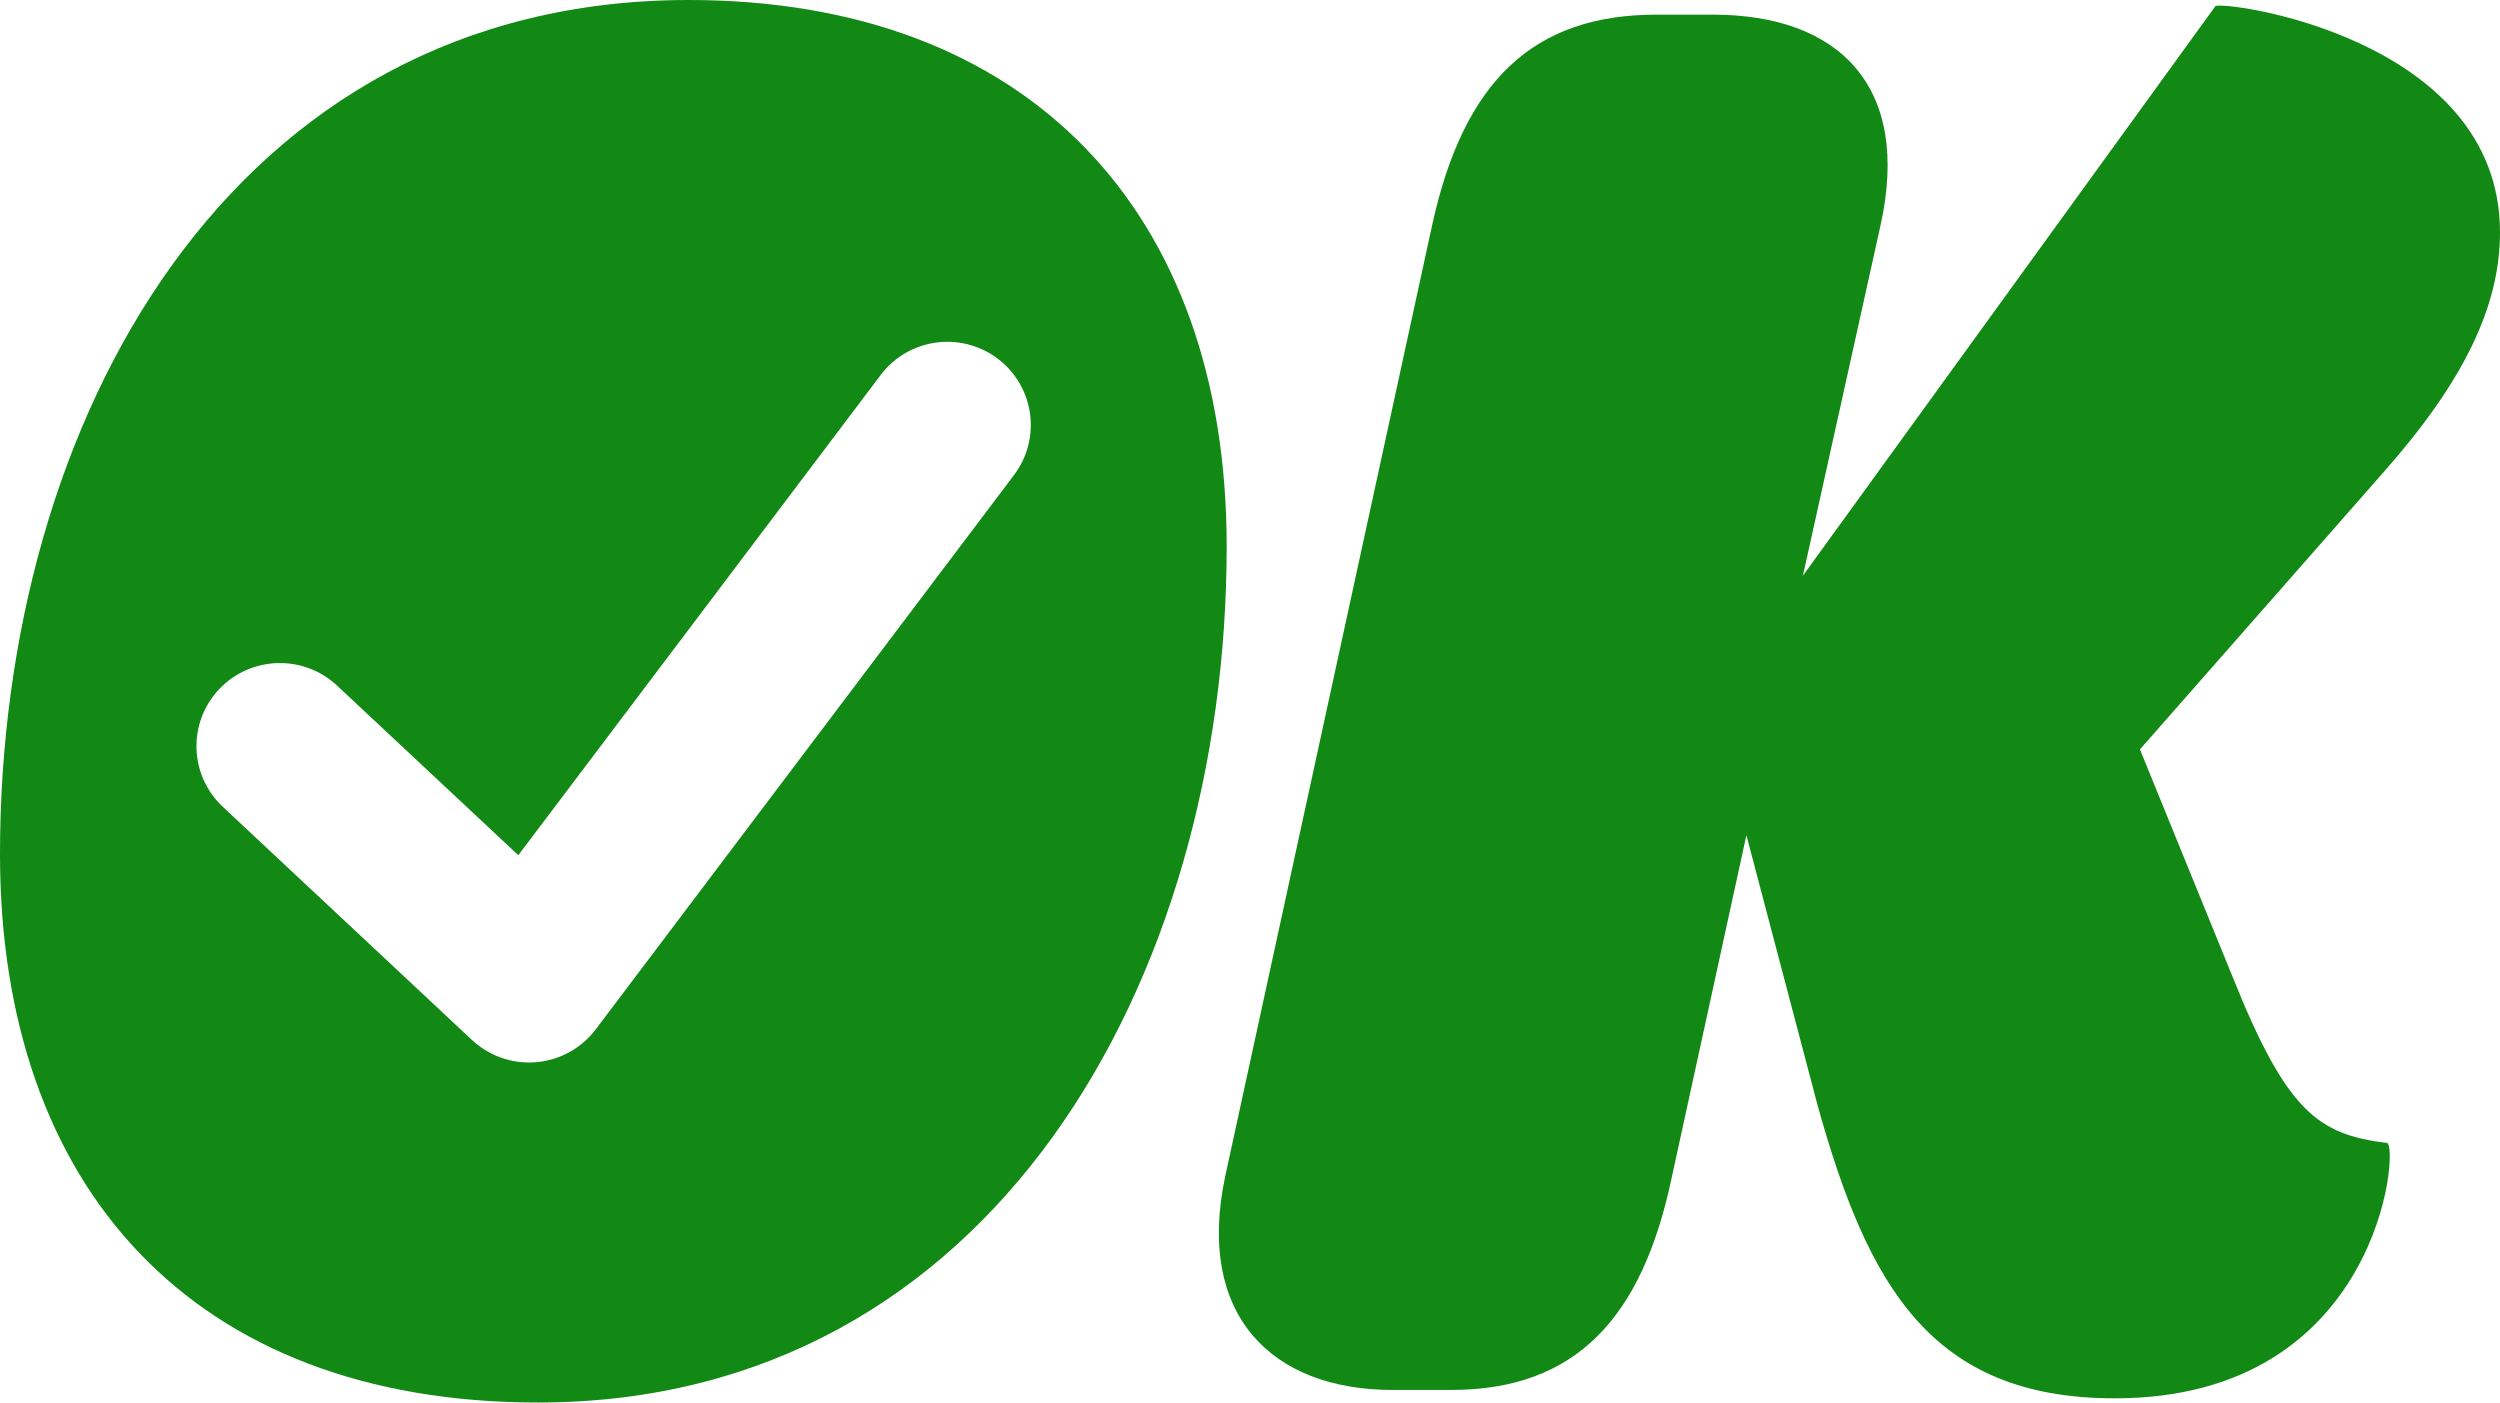
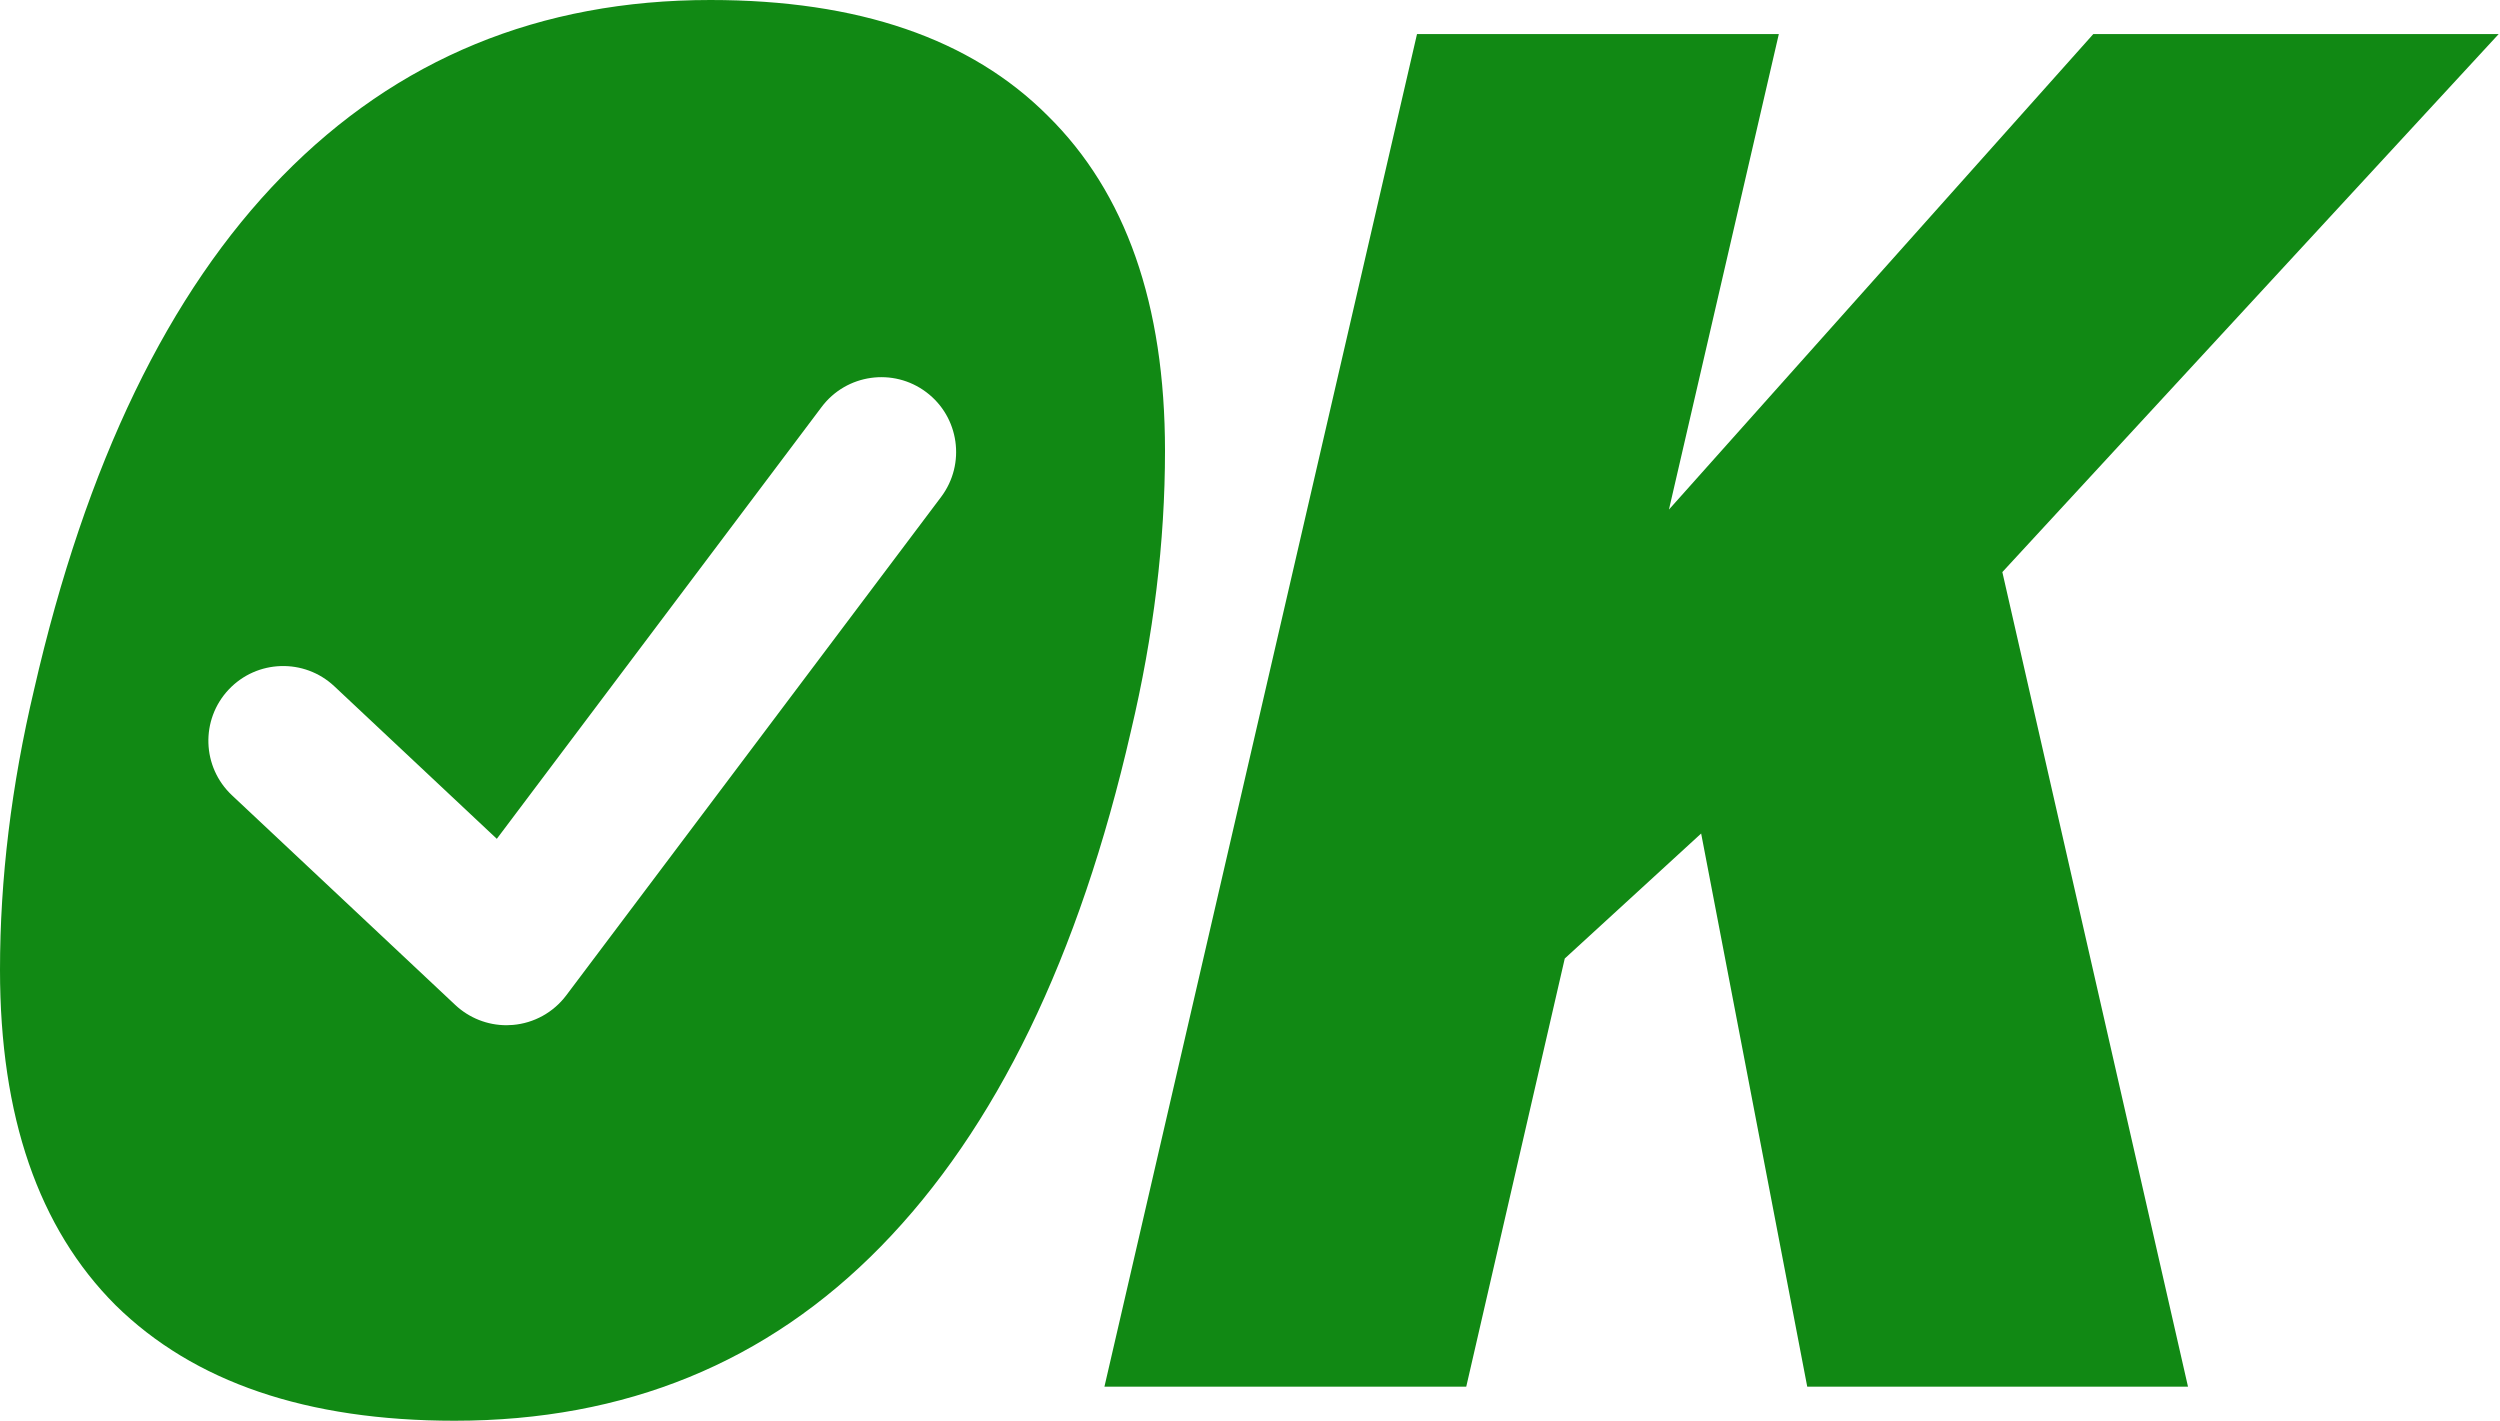
- <svg xmlns="http://www.w3.org/2000/svg" width="836" height="469" viewBox="0 0 836 469" fill="none">
-   <path d="M798.197 382.2C802.397 382.9 796.097 467.6 707.197 467.6C645.597 467.6 624.597 429.8 607.797 369.6L583.997 279.3L558.797 394.8C548.997 440.3 527.297 464.8 485.297 464.8H465.697C425.097 464.8 399.897 439.6 409.697 393.4L478.997 74.9C489.497 27.3 512.597 4.9 553.897 4.9H572.797C614.797 4.9 639.297 28.7 628.797 75.6L602.897 192.5L740.797 2.1C742.197 5.81592e-05 835.997 11.9 835.997 77.7C835.997 102.2 824.097 127.4 796.797 158.2L715.597 250.6L746.397 326.2C764.597 371.7 775.097 379.4 798.197 382.2Z" fill="#118914" />
-   <path d="M230.3 0C343.7 0 410.2 70.7 410.2 182.7C410.2 327.6 331.8 469 179.9 469C64.4 469 0 396.9 0 285.6C0 140.7 77 0 230.3 0ZM333.567 119.885C321.288 110.67 303.76 113.096 294.496 125.406L173.321 285.982L112.689 229.247C101.482 218.765 83.827 219.29 73.255 230.496C62.719 241.684 63.264 259.28 74.508 269.798L157.827 347.77C163.022 352.621 169.852 355.3 176.918 355.3C177.717 355.3 178.516 355.264 179.315 355.191C187.217 354.522 194.446 350.521 199.224 344.203L339.107 158.825C348.353 146.551 345.883 129.118 333.567 119.885Z" fill="#118914" />
+ <svg xmlns="http://www.w3.org/2000/svg" width="1003" height="570" viewBox="0 0 1003 570" fill="none">
+   <path d="M568.501 13.68H713.661L669.581 204.44L839.821 13.68H1002.46L803.341 229.52L877.821 556.32H725.061L682.501 334.4L627.781 384.56L588.261 556.32H443.101L568.501 13.68Z" fill="#118914" />
+   <path d="M285 0C344.28 0 389.374 15.454 420.28 46.36C451.693 77.267 467.4 122.107 467.4 180.88C467.4 217.36 462.84 254.854 453.72 293.36C432.946 384.053 399.507 452.96 353.4 500.08C307.8 546.693 250.8 570 182.4 570C123.12 570 77.774 554.546 46.36 523.64C15.454 492.733 1.60508e-05 447.893 0 389.12C0 352.64 4.56 315.146 13.68 276.64C34.453 185.946 67.64 117.293 113.24 70.68C159.347 23.56 216.6 7.0094e-06 285 0ZM371.629 157.345C358.426 147.404 339.578 150.021 329.617 163.302L199.322 336.537L134.126 275.329C122.075 264.021 103.091 264.587 91.724 276.677C80.395 288.746 80.981 307.73 93.07 319.077L182.662 403.195C188.248 408.429 195.592 411.32 203.189 411.32C204.049 411.32 204.908 411.281 205.768 411.203C214.264 410.481 222.037 406.164 227.174 399.348L377.586 199.355C387.527 186.114 384.871 167.305 371.629 157.345Z" fill="#118914" />
</svg>
